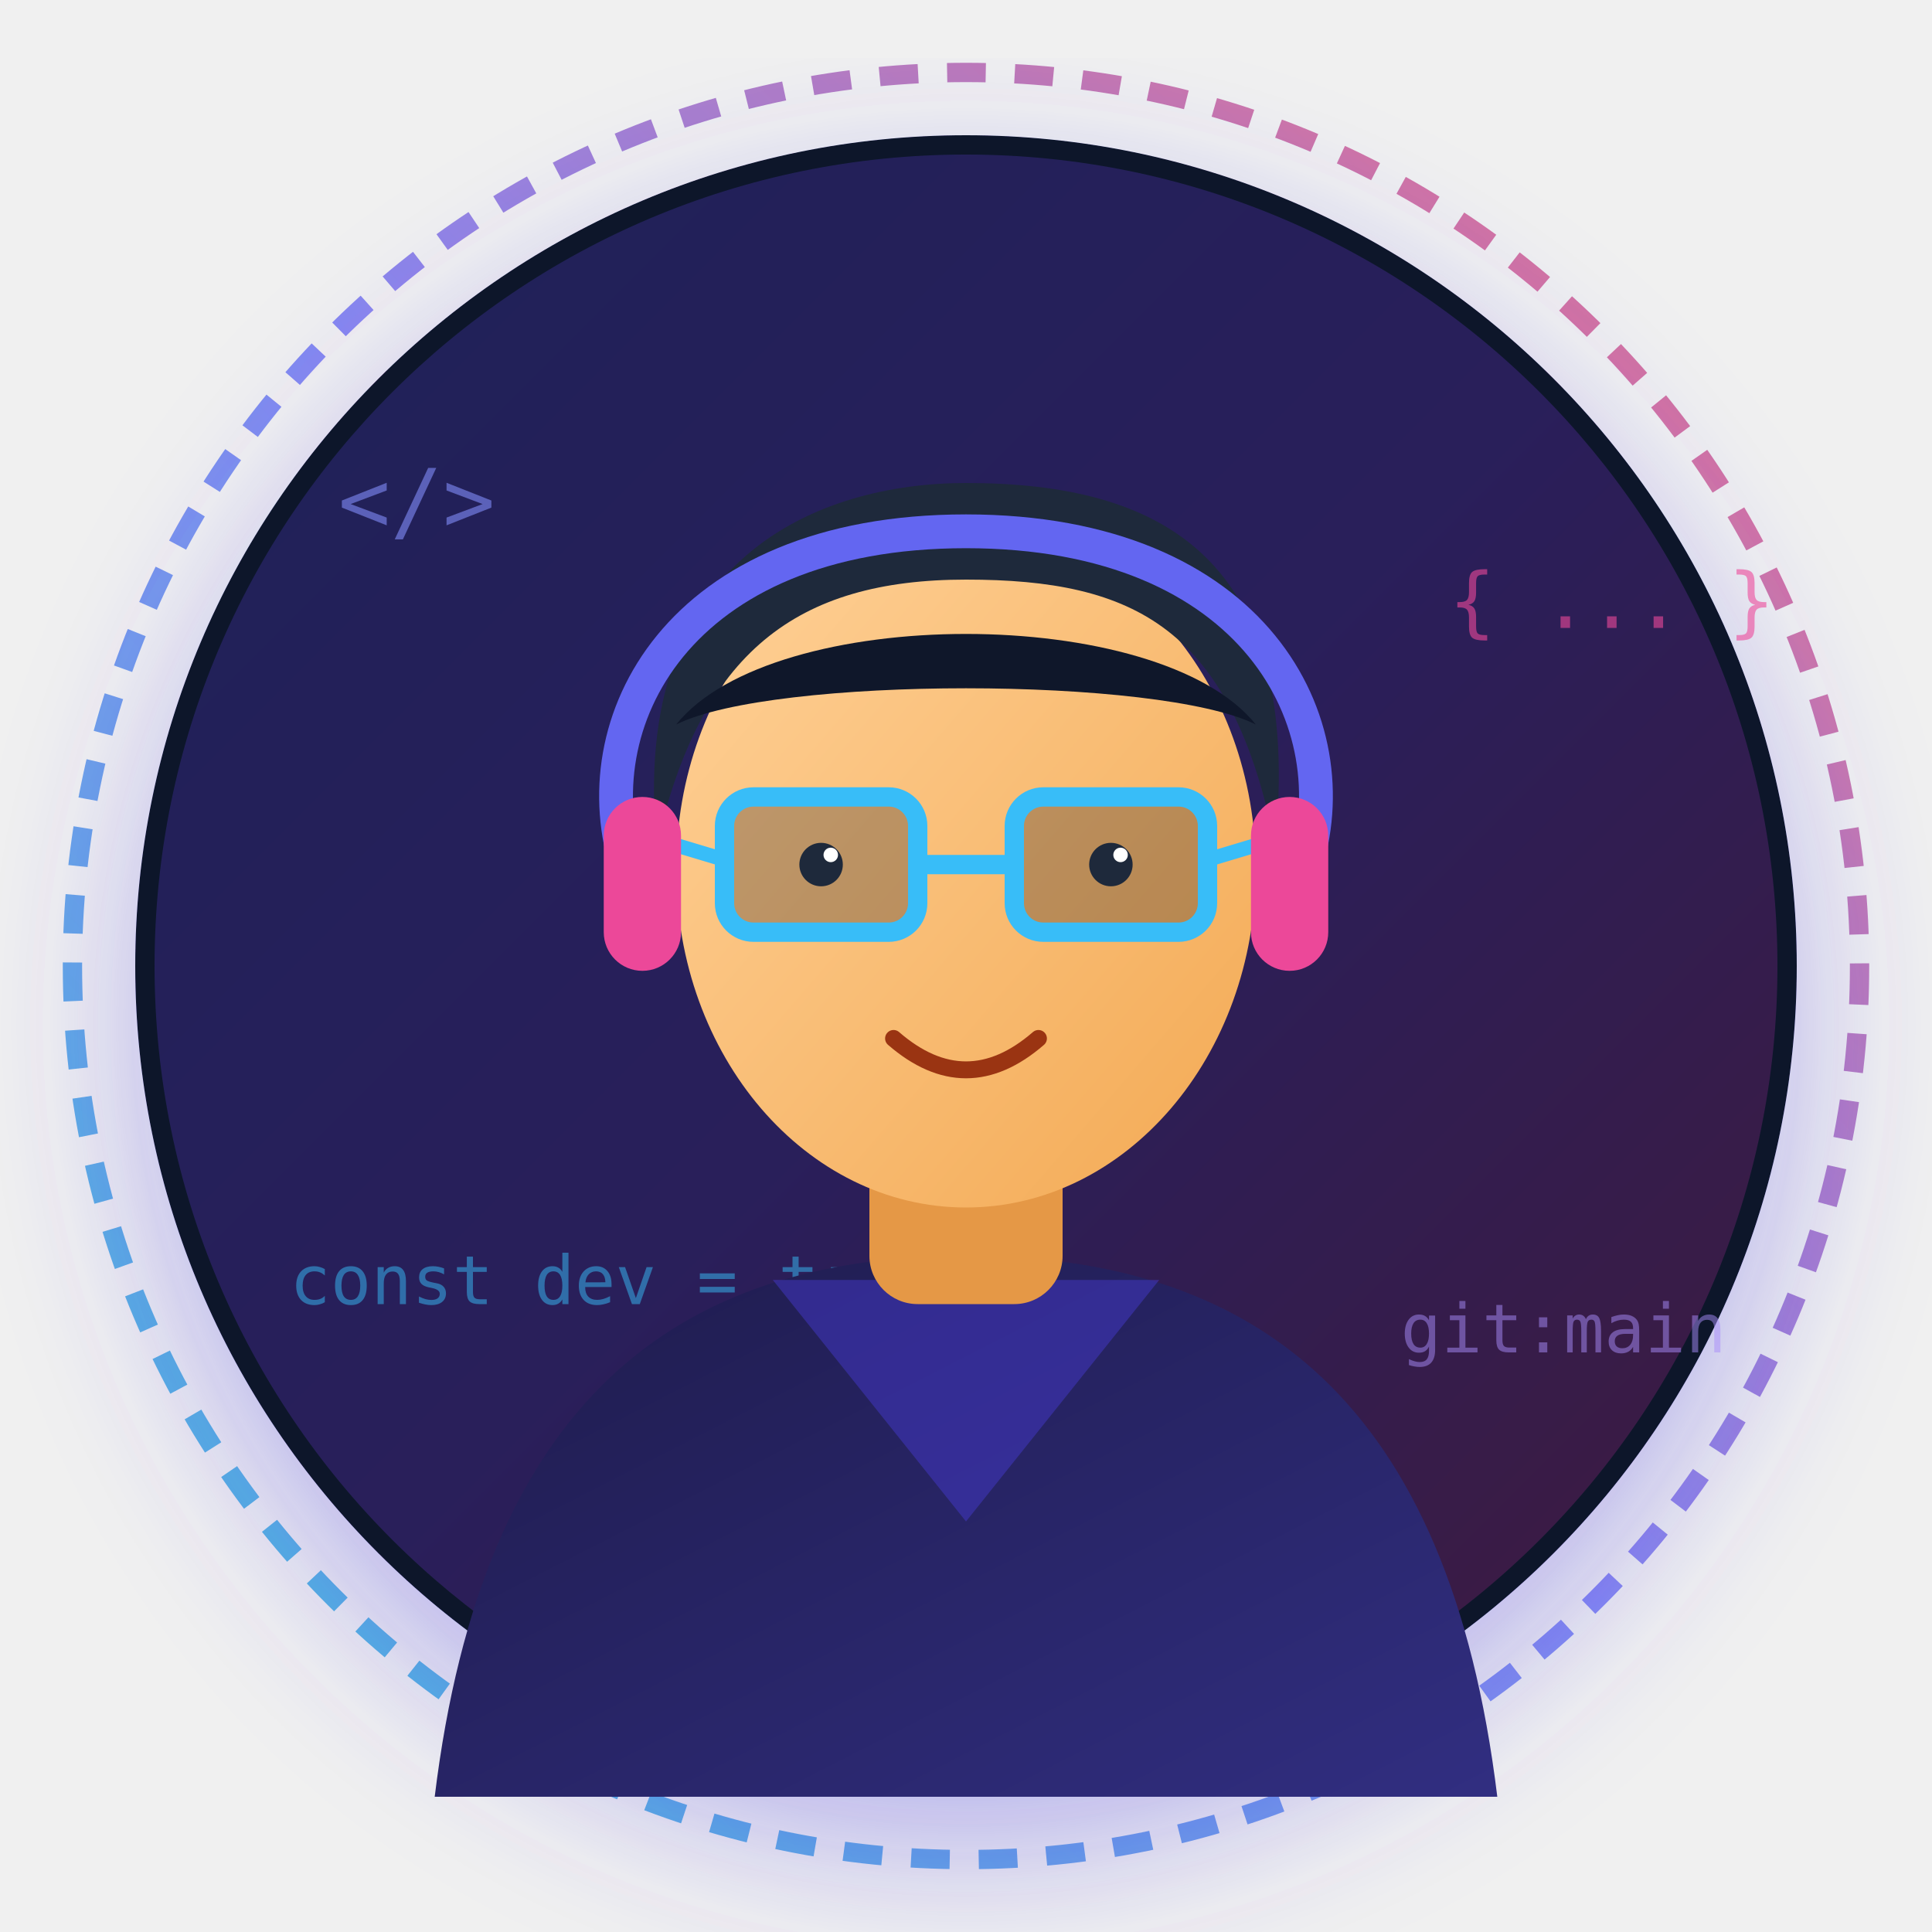
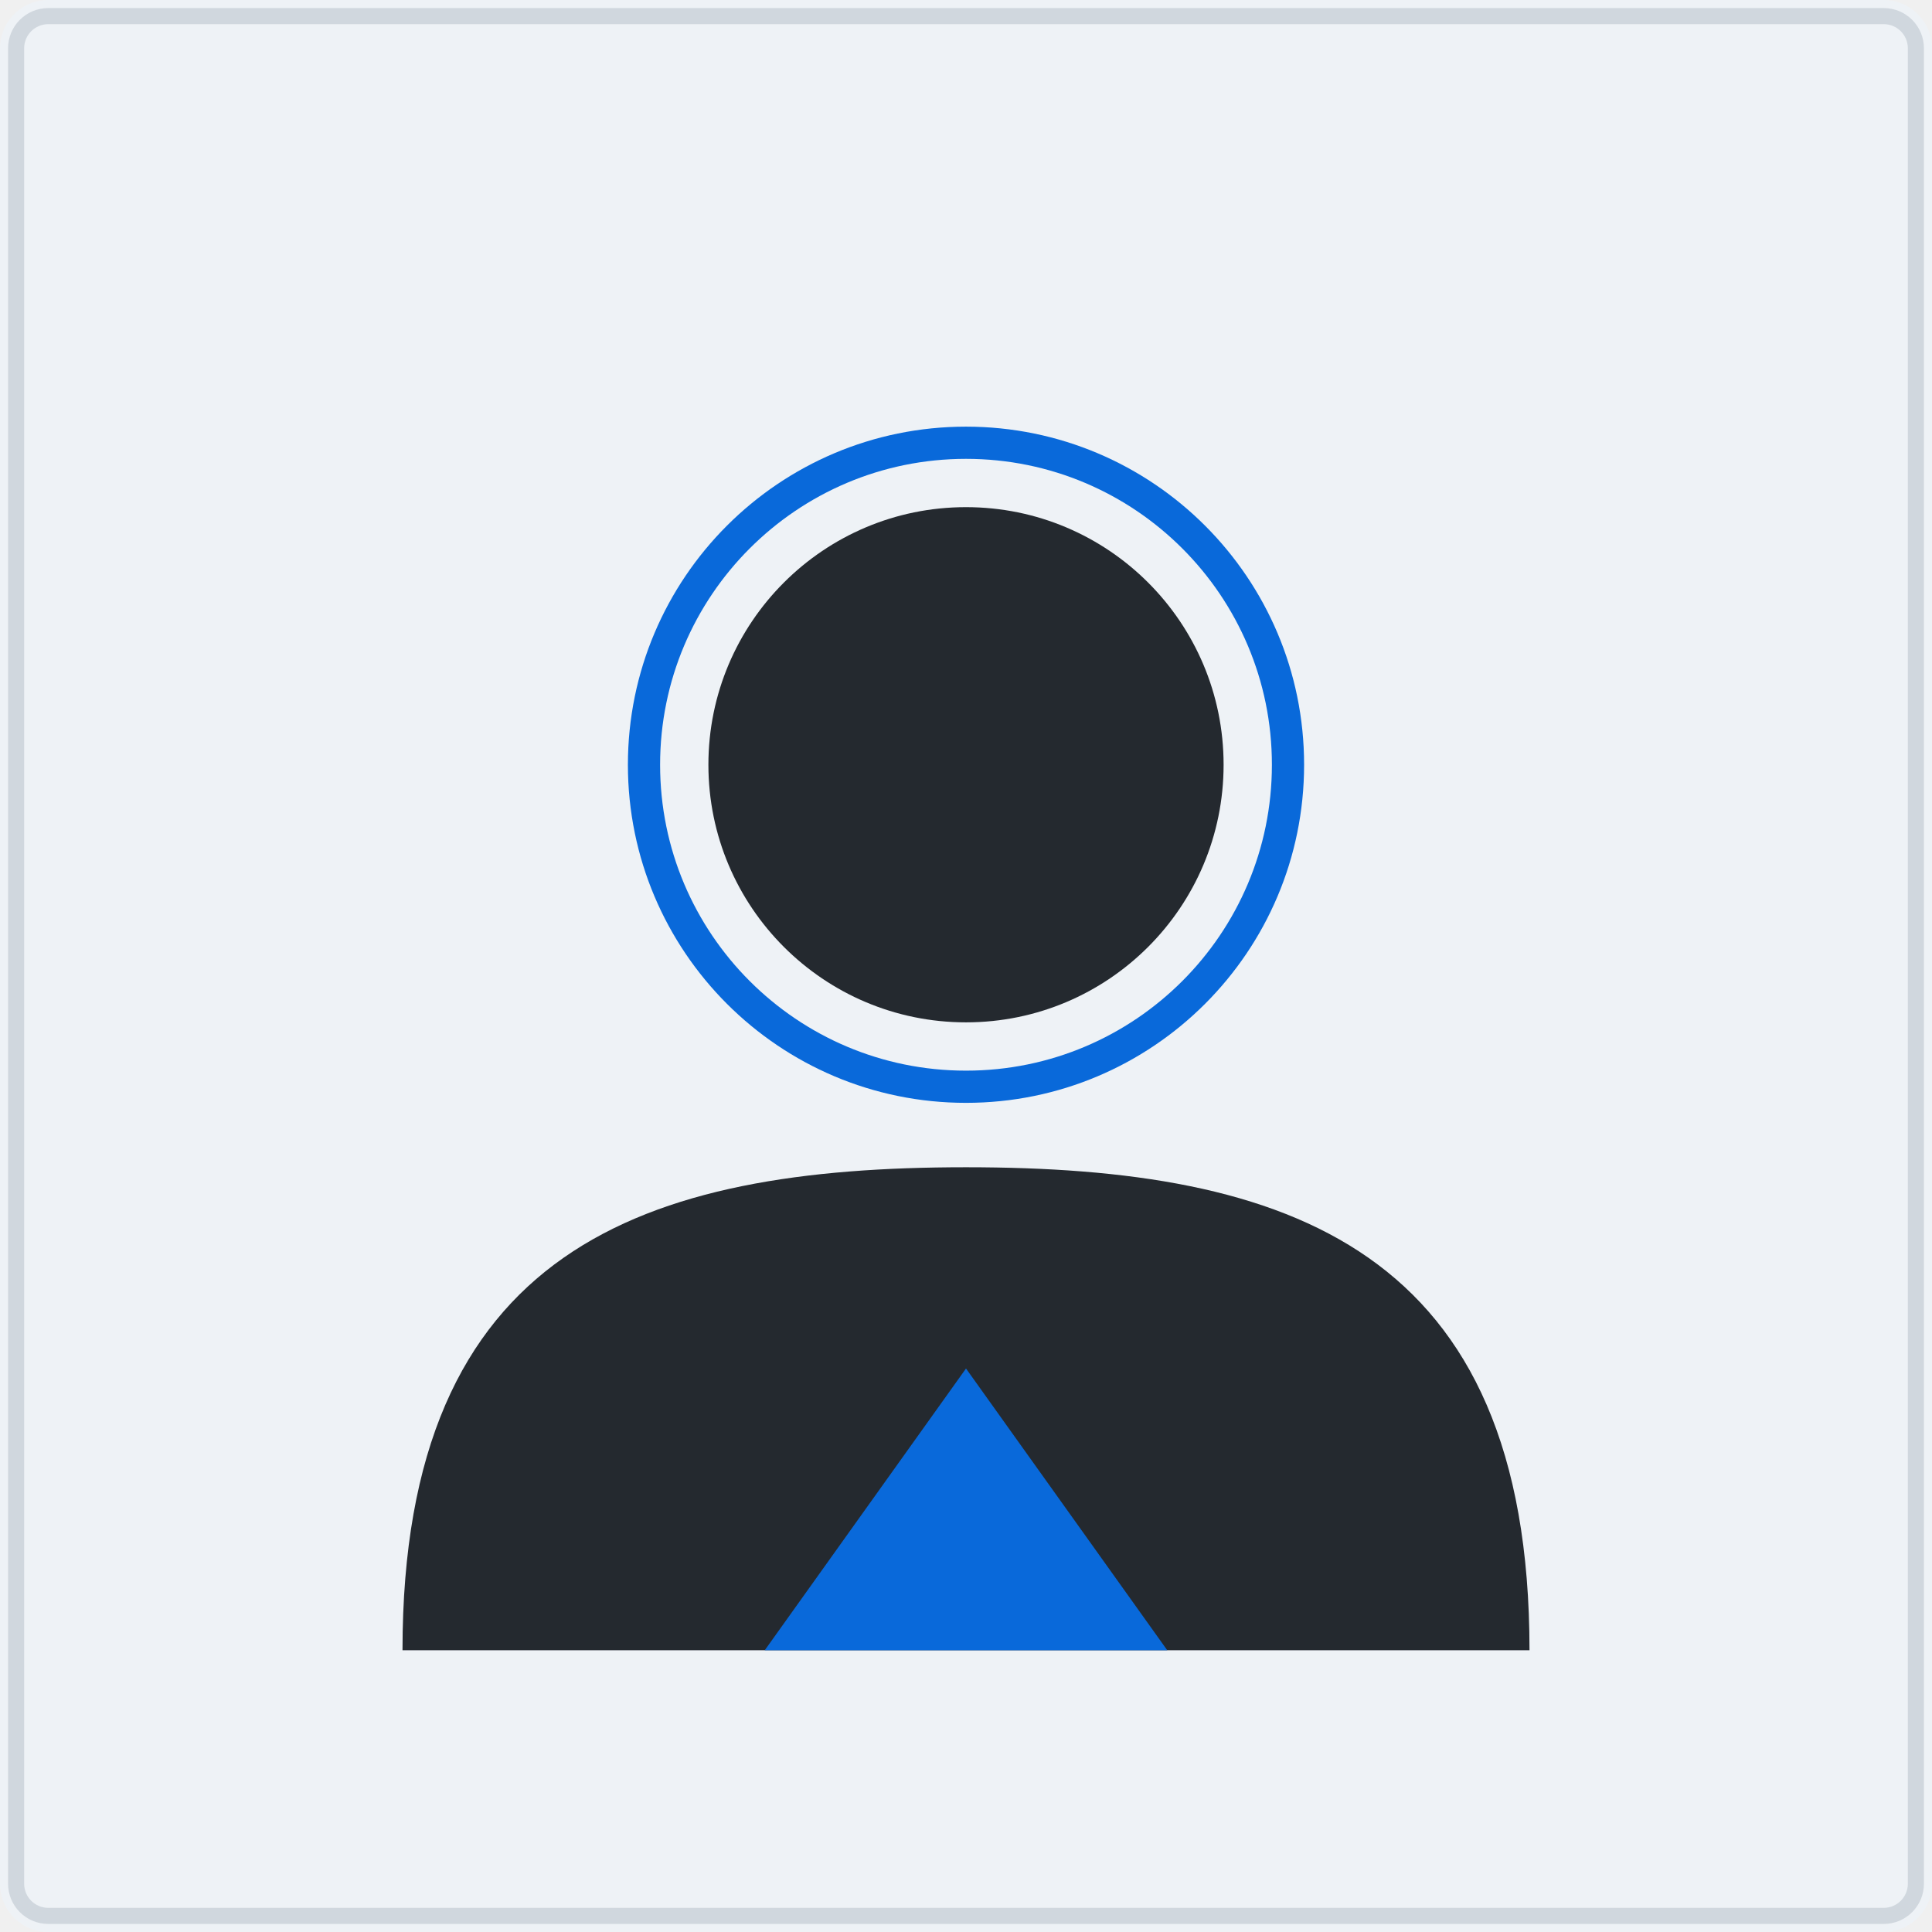
- <svg xmlns="http://www.w3.org/2000/svg" viewBox="0 0 400 400" width="100%" height="100%">
-   <defs>
-     <linearGradient id="bgGrad" x1="0%" y1="0%" x2="100%" y2="100%">
-       <stop offset="0%" stop-color="#4f46e5" />
-       <stop offset="50%" stop-color="#7c3aed" />
-       <stop offset="100%" stop-color="#db2777" />
-     </linearGradient>
-     <linearGradient id="glowRing" x1="0%" y1="100%" x2="100%" y2="0%">
-       <stop offset="0%" stop-color="#06b6d4" />
-       <stop offset="50%" stop-color="#6366f1" />
-       <stop offset="100%" stop-color="#f43f5e" />
-     </linearGradient>
-     <linearGradient id="faceGrad" x1="0%" y1="0%" x2="100%" y2="100%">
-       <stop offset="0%" stop-color="#ffd299" />
-       <stop offset="100%" stop-color="#f3a953" />
-     </linearGradient>
-     <linearGradient id="hoodieGrad" x1="0%" y1="0%" x2="100%" y2="100%">
-       <stop offset="0%" stop-color="#1e1b4b" />
-       <stop offset="100%" stop-color="#312e81" />
-     </linearGradient>
-     <filter id="shadow" x="-10%" y="-10%" width="120%" height="120%">
-       <feDropShadow dx="0" dy="12" stdDeviation="16" flood-color="#4f46e5" flood-opacity="0.35" />
-     </filter>
-   </defs>
-   <circle cx="200" cy="200" r="185" fill="none" stroke="url(#glowRing)" stroke-width="4" stroke-dasharray="8 6" opacity="0.75" />
-   <circle cx="200" cy="200" r="172" fill="#0f172a" filter="url(#shadow)" />
-   <circle cx="200" cy="200" r="168" fill="url(#bgGrad)" opacity="0.25" />
-   <text x="70" y="110" font-family="monospace" font-size="18" fill="#818cf8" opacity="0.6">&lt;/&gt;</text>
-   <text x="300" y="130" font-family="monospace" font-size="16" fill="#ec4899" opacity="0.6">{ ... }</text>
-   <text x="60" y="270" font-family="monospace" font-size="14" fill="#38bdf8" opacity="0.5">const dev = true;</text>
-   <text x="290" y="280" font-family="monospace" font-size="14" fill="#a78bfa" opacity="0.5">git:main</text>
-   <path d="M 90 372 C 100 290 140 260 200 260 C 260 260 300 290 310 372 Z" fill="url(#hoodieGrad)" />
-   <path d="M 160 265 L 200 315 L 240 265" fill="#4338ca" opacity="0.5" />
-   <rect x="180" y="225" width="40" height="45" rx="10" fill="#e59846" />
-   <path d="M 180 230 C 190 245 210 245 220 230 Z" fill="#cf7f33" opacity="0.4" />
-   <ellipse cx="200" cy="180" rx="60" ry="70" fill="url(#faceGrad)" />
-   <path d="M 136 175 C 130 115 170 100 200 100 C 240 100 270 115 264 175 C 255 130 235 120 200 120 C 165 120 145 135 136 175 Z" fill="#1e293b" />
-   <path d="M 140 150 C 160 125 240 125 260 150 C 240 140 160 140 140 150 Z" fill="#0f172a" />
-   <rect x="150" y="165" width="40" height="28" rx="6" fill="#020617" fill-opacity="0.25" stroke="#38bdf8" stroke-width="4" />
-   <rect x="210" y="165" width="40" height="28" rx="6" fill="#020617" fill-opacity="0.25" stroke="#38bdf8" stroke-width="4" />
-   <line x1="190" y1="179" x2="210" y2="179" stroke="#38bdf8" stroke-width="4" />
-   <line x1="140" y1="175" x2="150" y2="178" stroke="#38bdf8" stroke-width="3" />
-   <line x1="250" y1="178" x2="260" y2="175" stroke="#38bdf8" stroke-width="3" />
-   <circle cx="170" cy="179" r="4.5" fill="#1e293b" />
-   <circle cx="230" cy="179" r="4.5" fill="#1e293b" />
-   <circle cx="172" cy="177" r="1.5" fill="#ffffff" />
-   <circle cx="232" cy="177" r="1.5" fill="#ffffff" />
-   <path d="M 185 215 Q 200 228 215 215" stroke="#9a3412" stroke-width="3.5" stroke-linecap="round" fill="none" />
-   <path d="M 130 180 C 120 150 140 110 200 110 C 260 110 280 150 270 180" fill="none" stroke="#6366f1" stroke-width="7" stroke-linecap="round" />
-   <rect x="125" y="165" width="16" height="36" rx="8" fill="#ec4899" />
-   <rect x="259" y="165" width="16" height="36" rx="8" fill="#ec4899" />
+ <svg xmlns="http://www.w3.org/2000/svg" viewBox="0 0 240 240" width="100%" height="100%">
+   <rect width="240" height="240" rx="6" fill="#eef2f6" />
+   <rect x="2" y="2" width="236" height="236" rx="4" fill="none" stroke="#d0d7de" stroke-width="2" />
+   <circle cx="120" cy="95" r="42" fill="#0969da" />
+   <circle cx="120" cy="95" r="38" fill="#eef2f6" />
+   <circle cx="120" cy="95" r="32" fill="#24292f" />
+   <path d="M 50 205 C 50 155 80 145 120 145 C 160 145 190 155 190 205 Z" fill="#24292f" />
+   <path d="M 95 205 L 120 170 L 145 205 Z" fill="#0969da" />
</svg>
